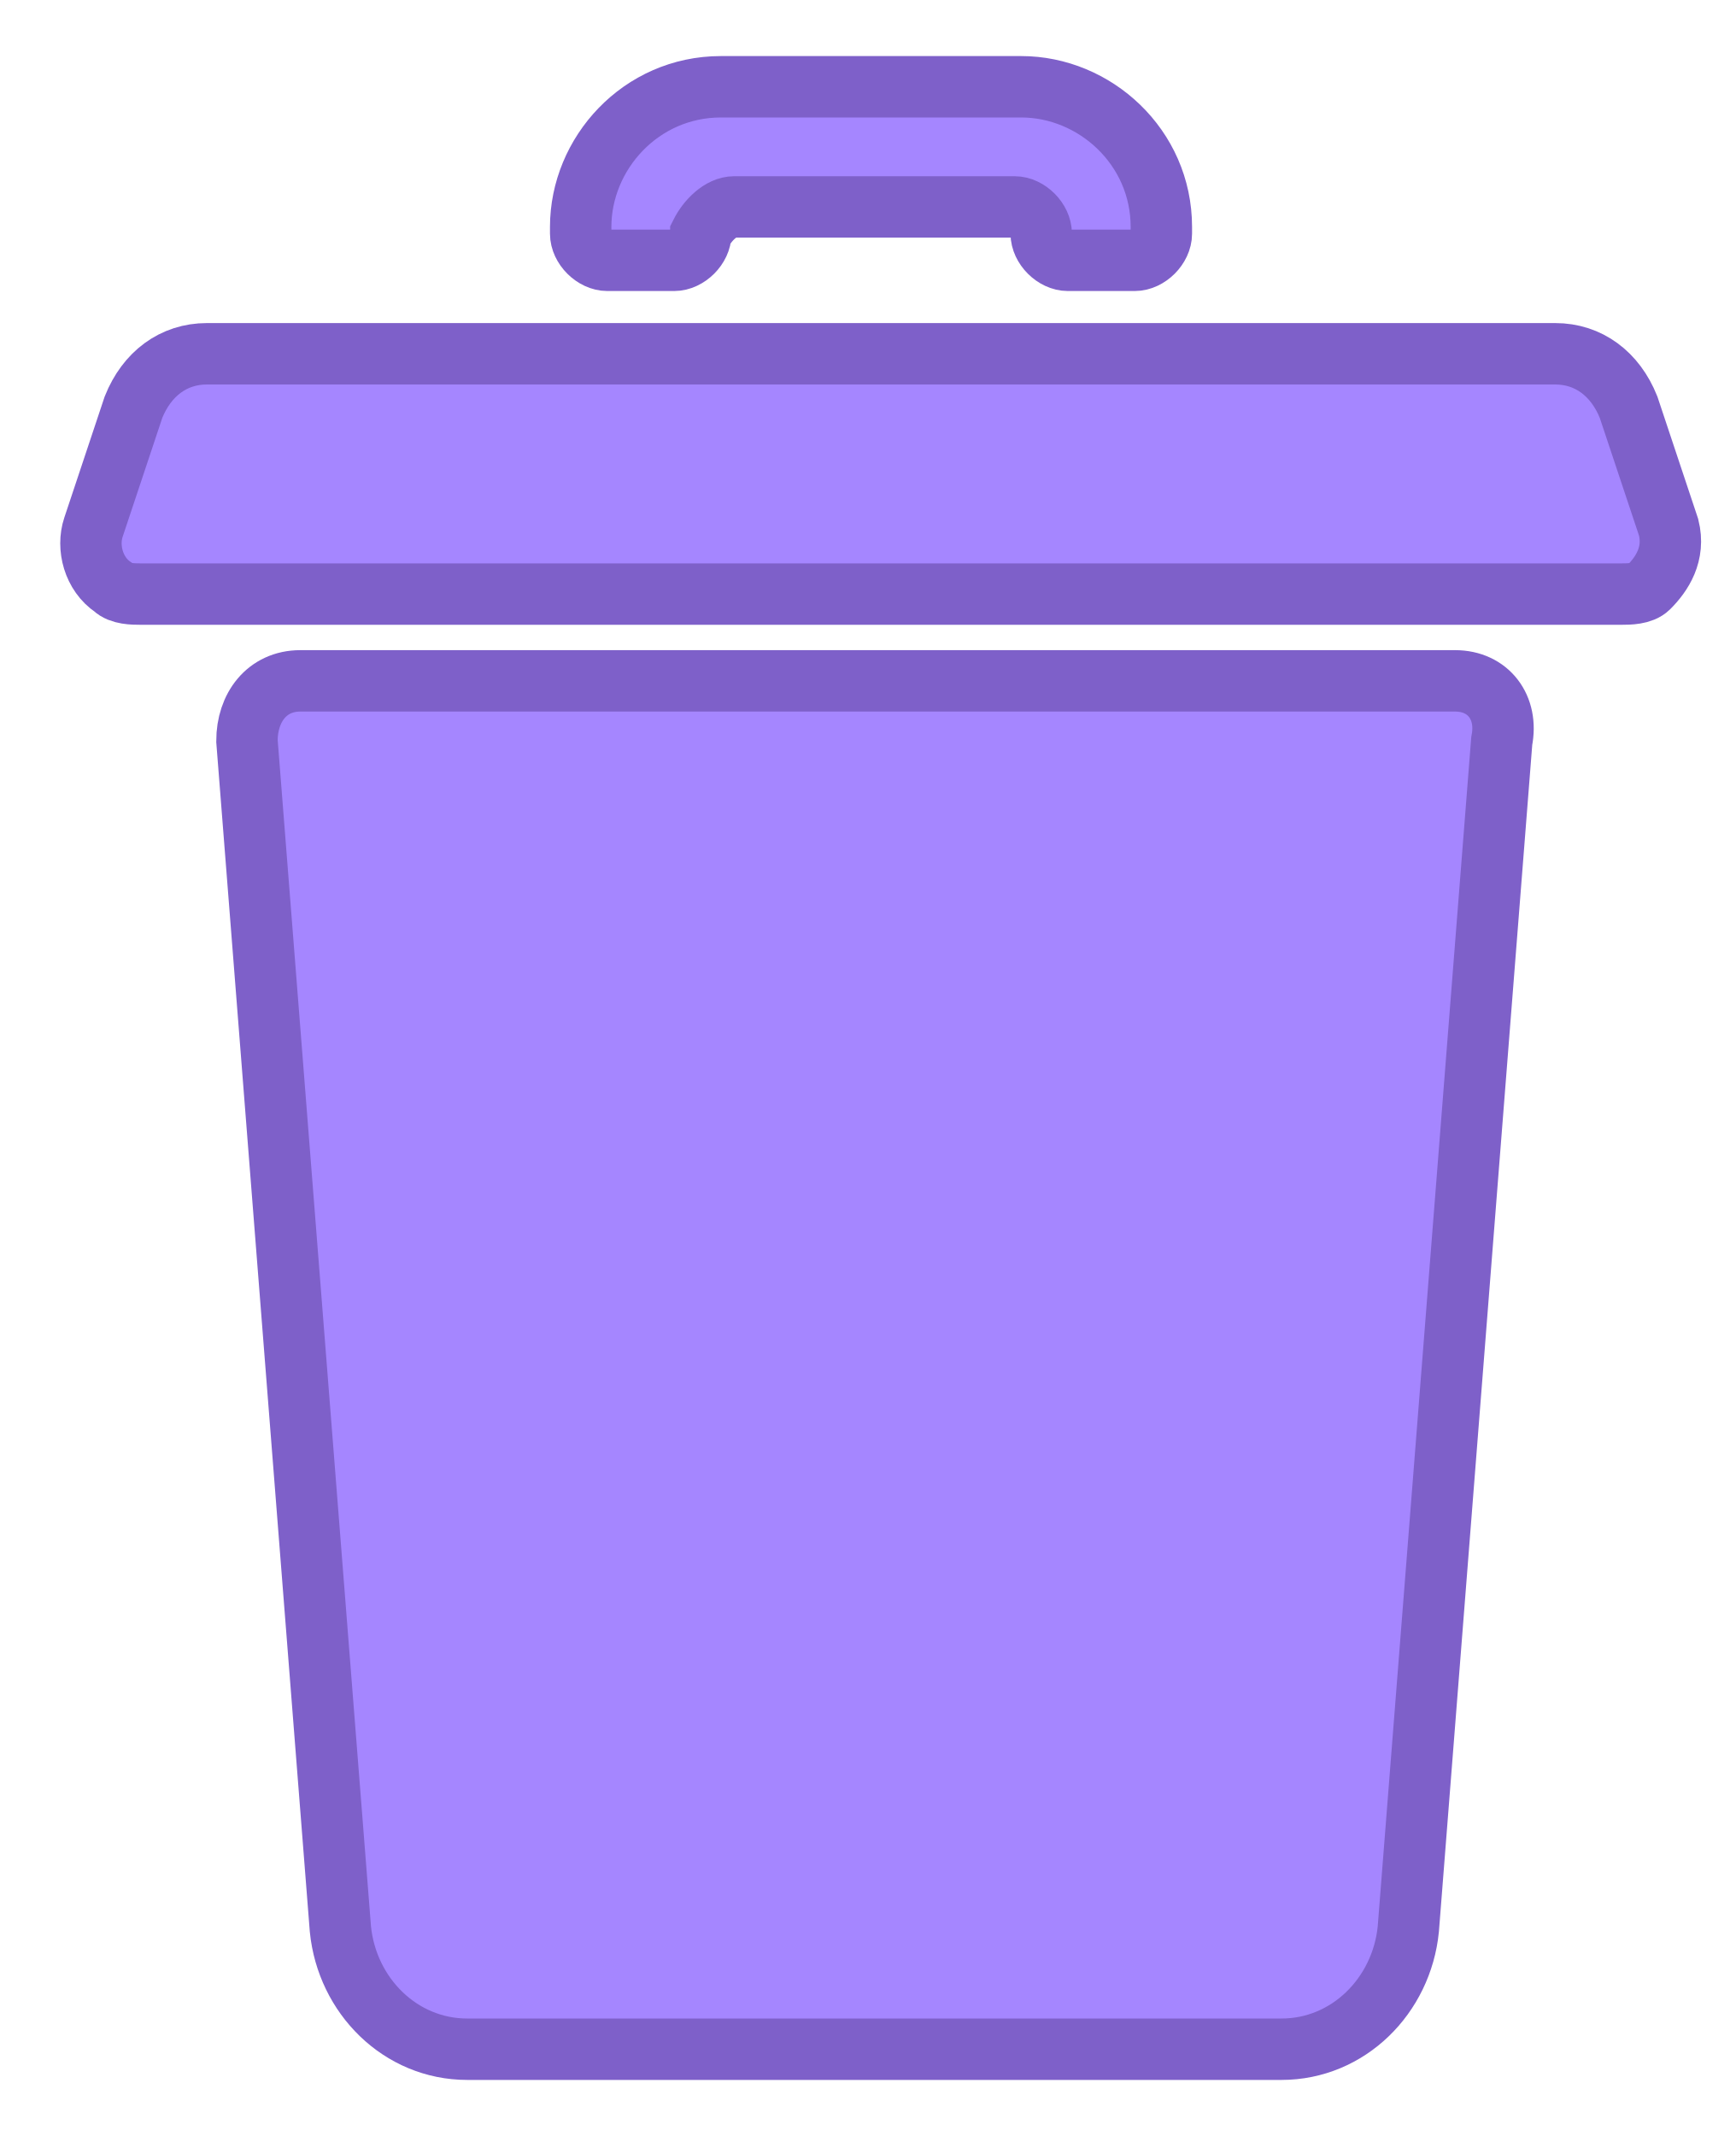
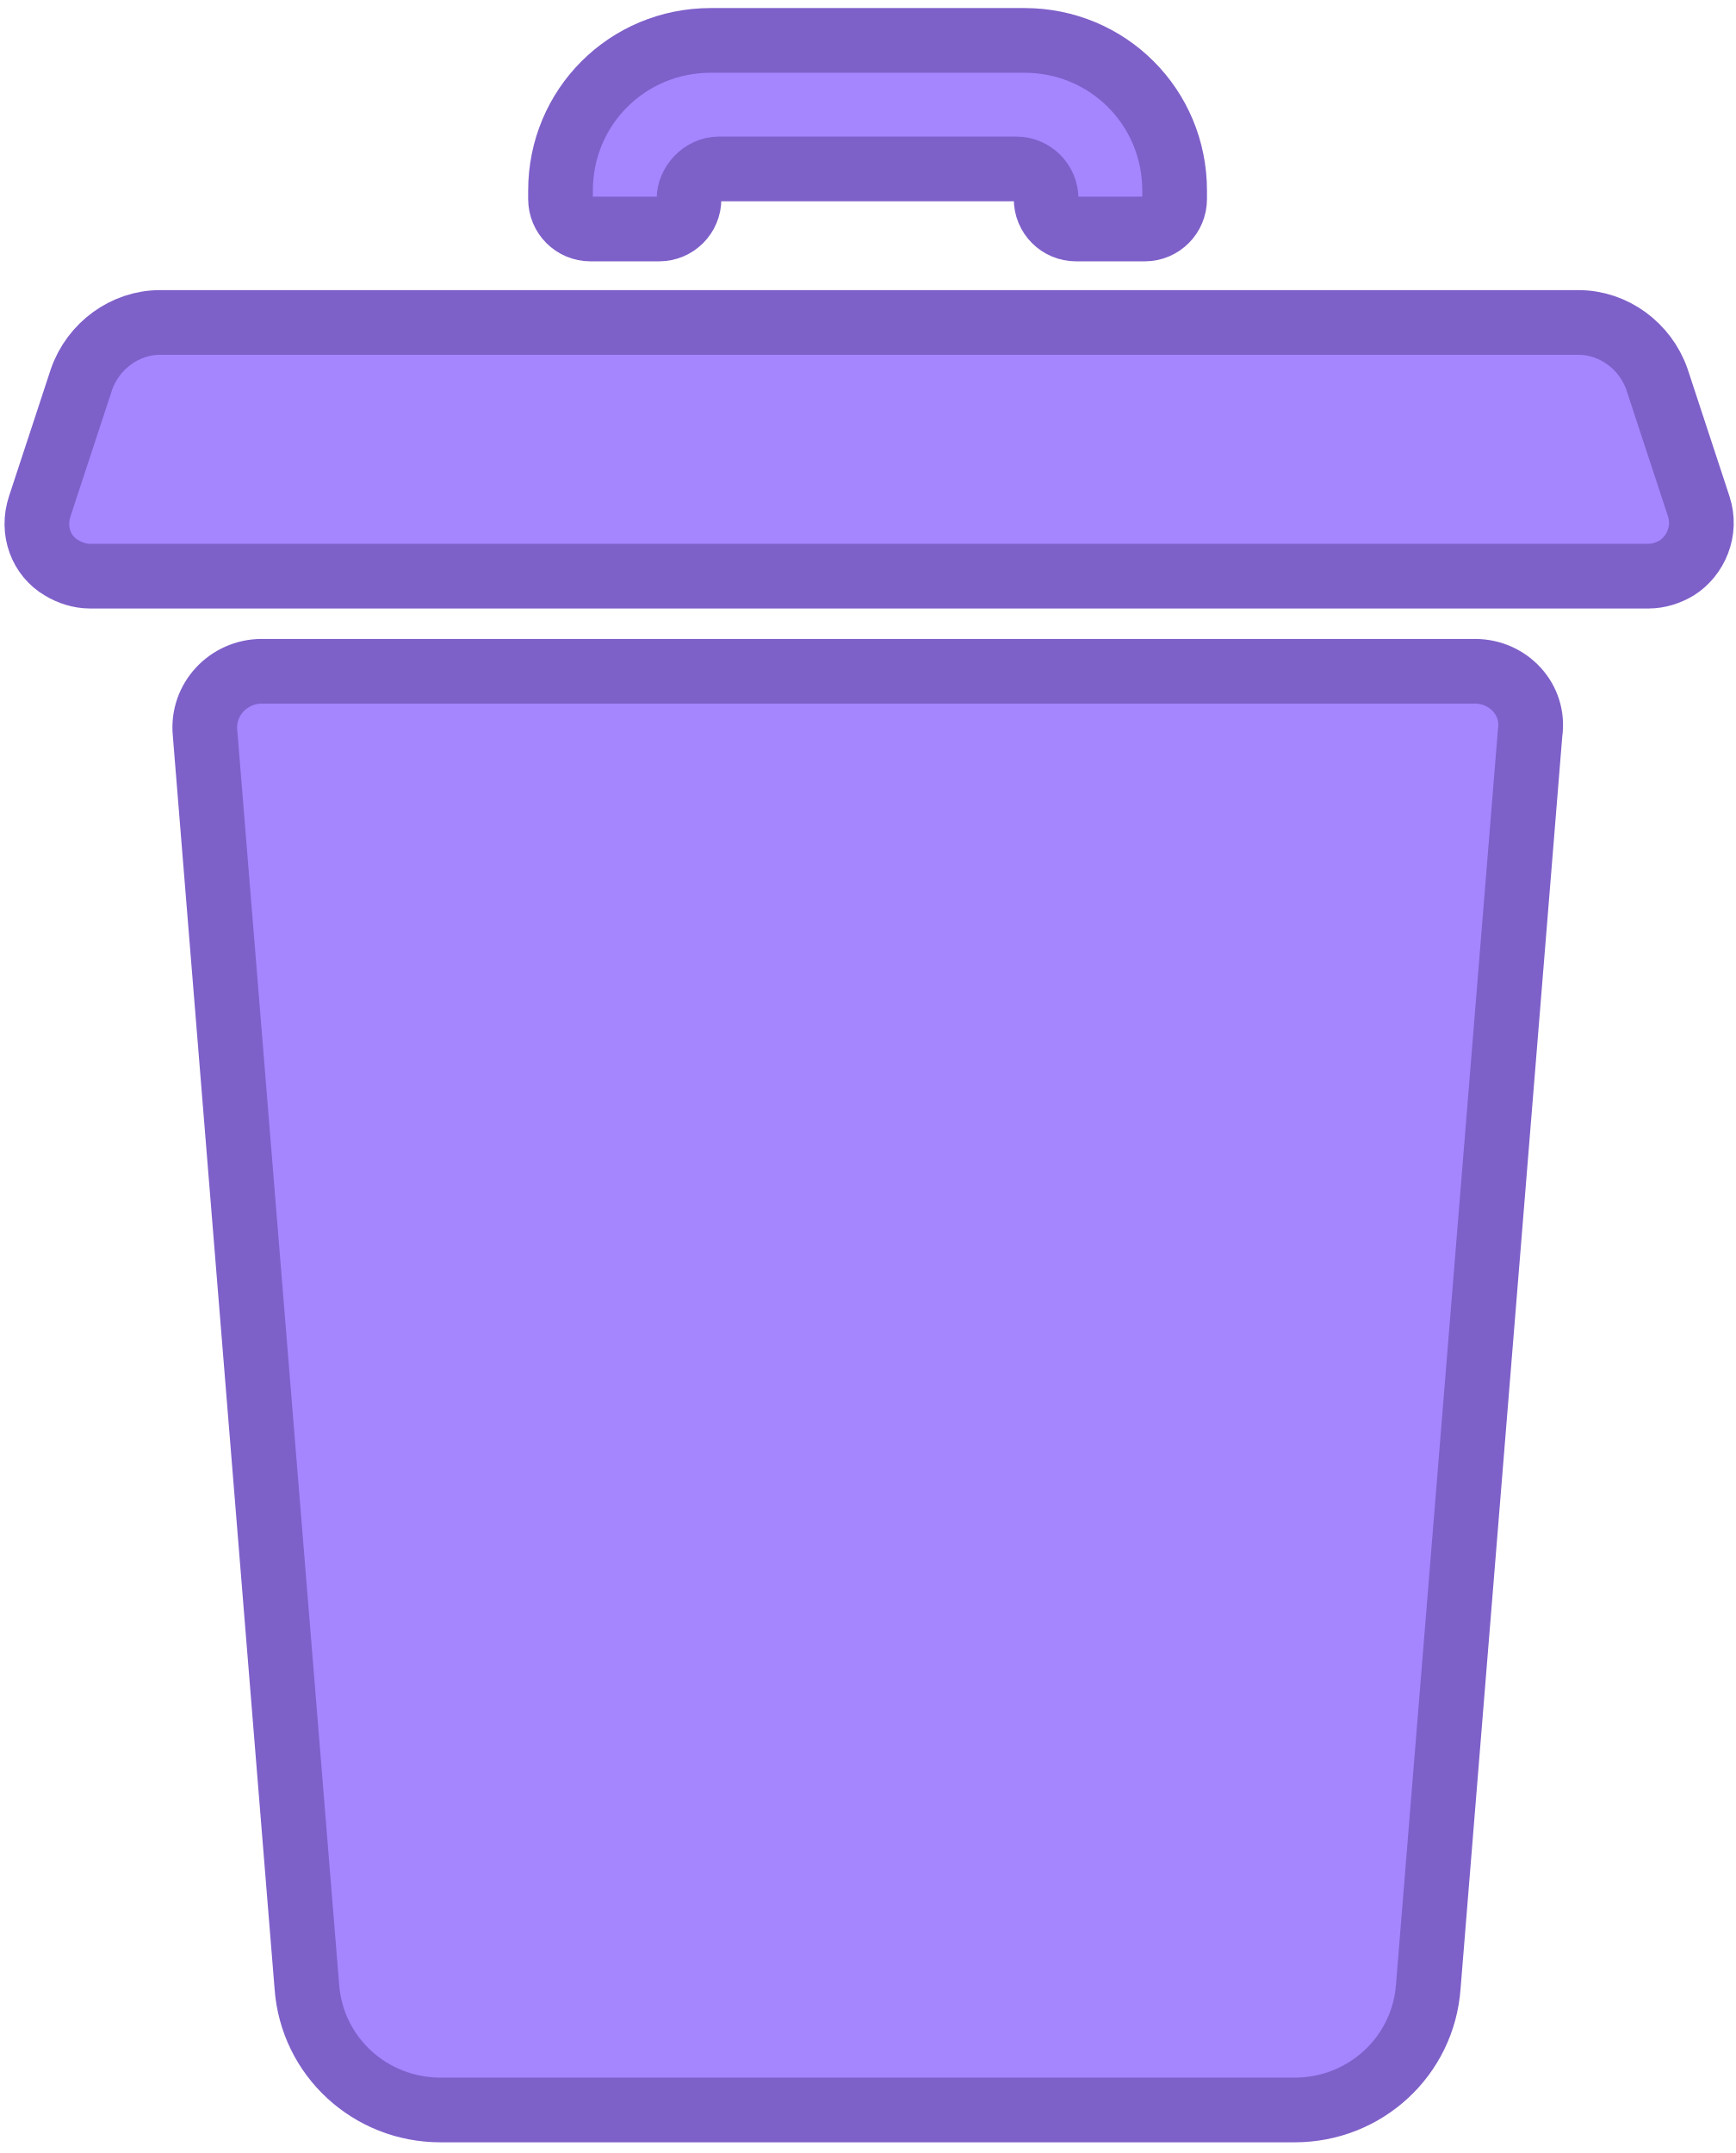
- <svg xmlns="http://www.w3.org/2000/svg" width="26" height="32" viewBox="0 0 26 32" fill="none">
-   <path d="M11 3.1H15.2C15.4 3.1 15.6 3.3 15.6 3.5C15.6 3.7 15.8 3.9 16 3.9H17C17.2 3.9 17.4 3.7 17.4 3.5V3.4C17.4 2.2 16.4 1.3 15.3 1.3H10.8C9.6 1.3 8.7 2.3 8.7 3.4V3.5C8.7 3.7 8.9 3.9 9.1 3.9H10.1C10.3 3.9 10.5 3.7 10.5 3.5C10.6 3.3 10.8 3.1 11 3.1Z" fill="#A586FF" stroke="#7E60C9" stroke-width="0.92" stroke-miterlimit="10" />
-   <path d="M21.8 10.2H4.5C4 10.2 3.7 10.6 3.7 11.1L5.1 28.9C5.2 29.9 6 30.7 7 30.7H19.2C20.2 30.7 21 29.9 21.1 28.9L22.5 11.1C22.6 10.6 22.3 10.2 21.8 10.2Z" fill="#A586FF" stroke="#7E60C9" stroke-width="0.92" stroke-miterlimit="10" />
-   <path d="M25 7.9L24.4 6.1C24.2 5.6 23.8 5.3 23.3 5.3H3.1C2.6 5.3 2.2 5.6 2 6.1L1.4 7.9C1.3 8.2 1.4 8.6 1.7 8.8C1.8 8.9 2 8.9 2.1 8.9H24.3C24.4 8.9 24.6 8.9 24.7 8.8C24.9 8.6 25.1 8.3 25 7.9Z" fill="#A586FF" stroke="#7E60C9" stroke-width="0.92" stroke-miterlimit="10" />
+ <svg xmlns="http://www.w3.org/2000/svg" width="104" height="129" viewBox="0 0 104 129" fill="none">
+   <path d="M43.087 10.121H60.887C61.887 10.121 62.687 10.921 62.687 11.921C62.687 12.921 63.487 13.721 64.487 13.721H68.587C69.587 13.721 70.387 12.921 70.387 11.921V11.421C70.387 6.421 66.387 2.421 61.387 2.421H42.587C37.587 2.421 33.587 6.421 33.587 11.421V11.921C33.587 12.921 34.387 13.721 35.387 13.721H39.487C40.487 13.721 41.287 12.921 41.287 11.921C41.287 11.021 42.087 10.121 43.087 10.121Z" fill="#A586FF" stroke="#7E60C9" stroke-width="3.877" stroke-miterlimit="10" />
+   <path d="M88.387 40.221H15.687C13.687 40.221 12.087 41.921 12.287 43.921L18.387 119.021C18.687 123.221 22.187 126.421 26.387 126.421H77.587C81.787 126.421 85.287 123.221 85.587 119.021L91.687 43.921C91.987 41.921 90.387 40.221 88.387 40.221Z" fill="#A586FF" stroke="#7E60C9" stroke-width="3.877" stroke-miterlimit="10" />
+   <path d="M101.787 30.321L99.287 22.721C98.587 20.721 96.687 19.321 94.587 19.321H9.587C7.487 19.321 5.587 20.721 4.887 22.721L2.387 30.321C1.887 31.821 2.487 33.321 3.687 34.021C4.187 34.321 4.787 34.521 5.387 34.521H98.787C99.387 34.521 99.987 34.321 100.487 34.021C101.587 33.321 102.287 31.821 101.787 30.321Z" fill="#A586FF" stroke="#7E60C9" stroke-width="3.877" stroke-miterlimit="10" />
</svg>
